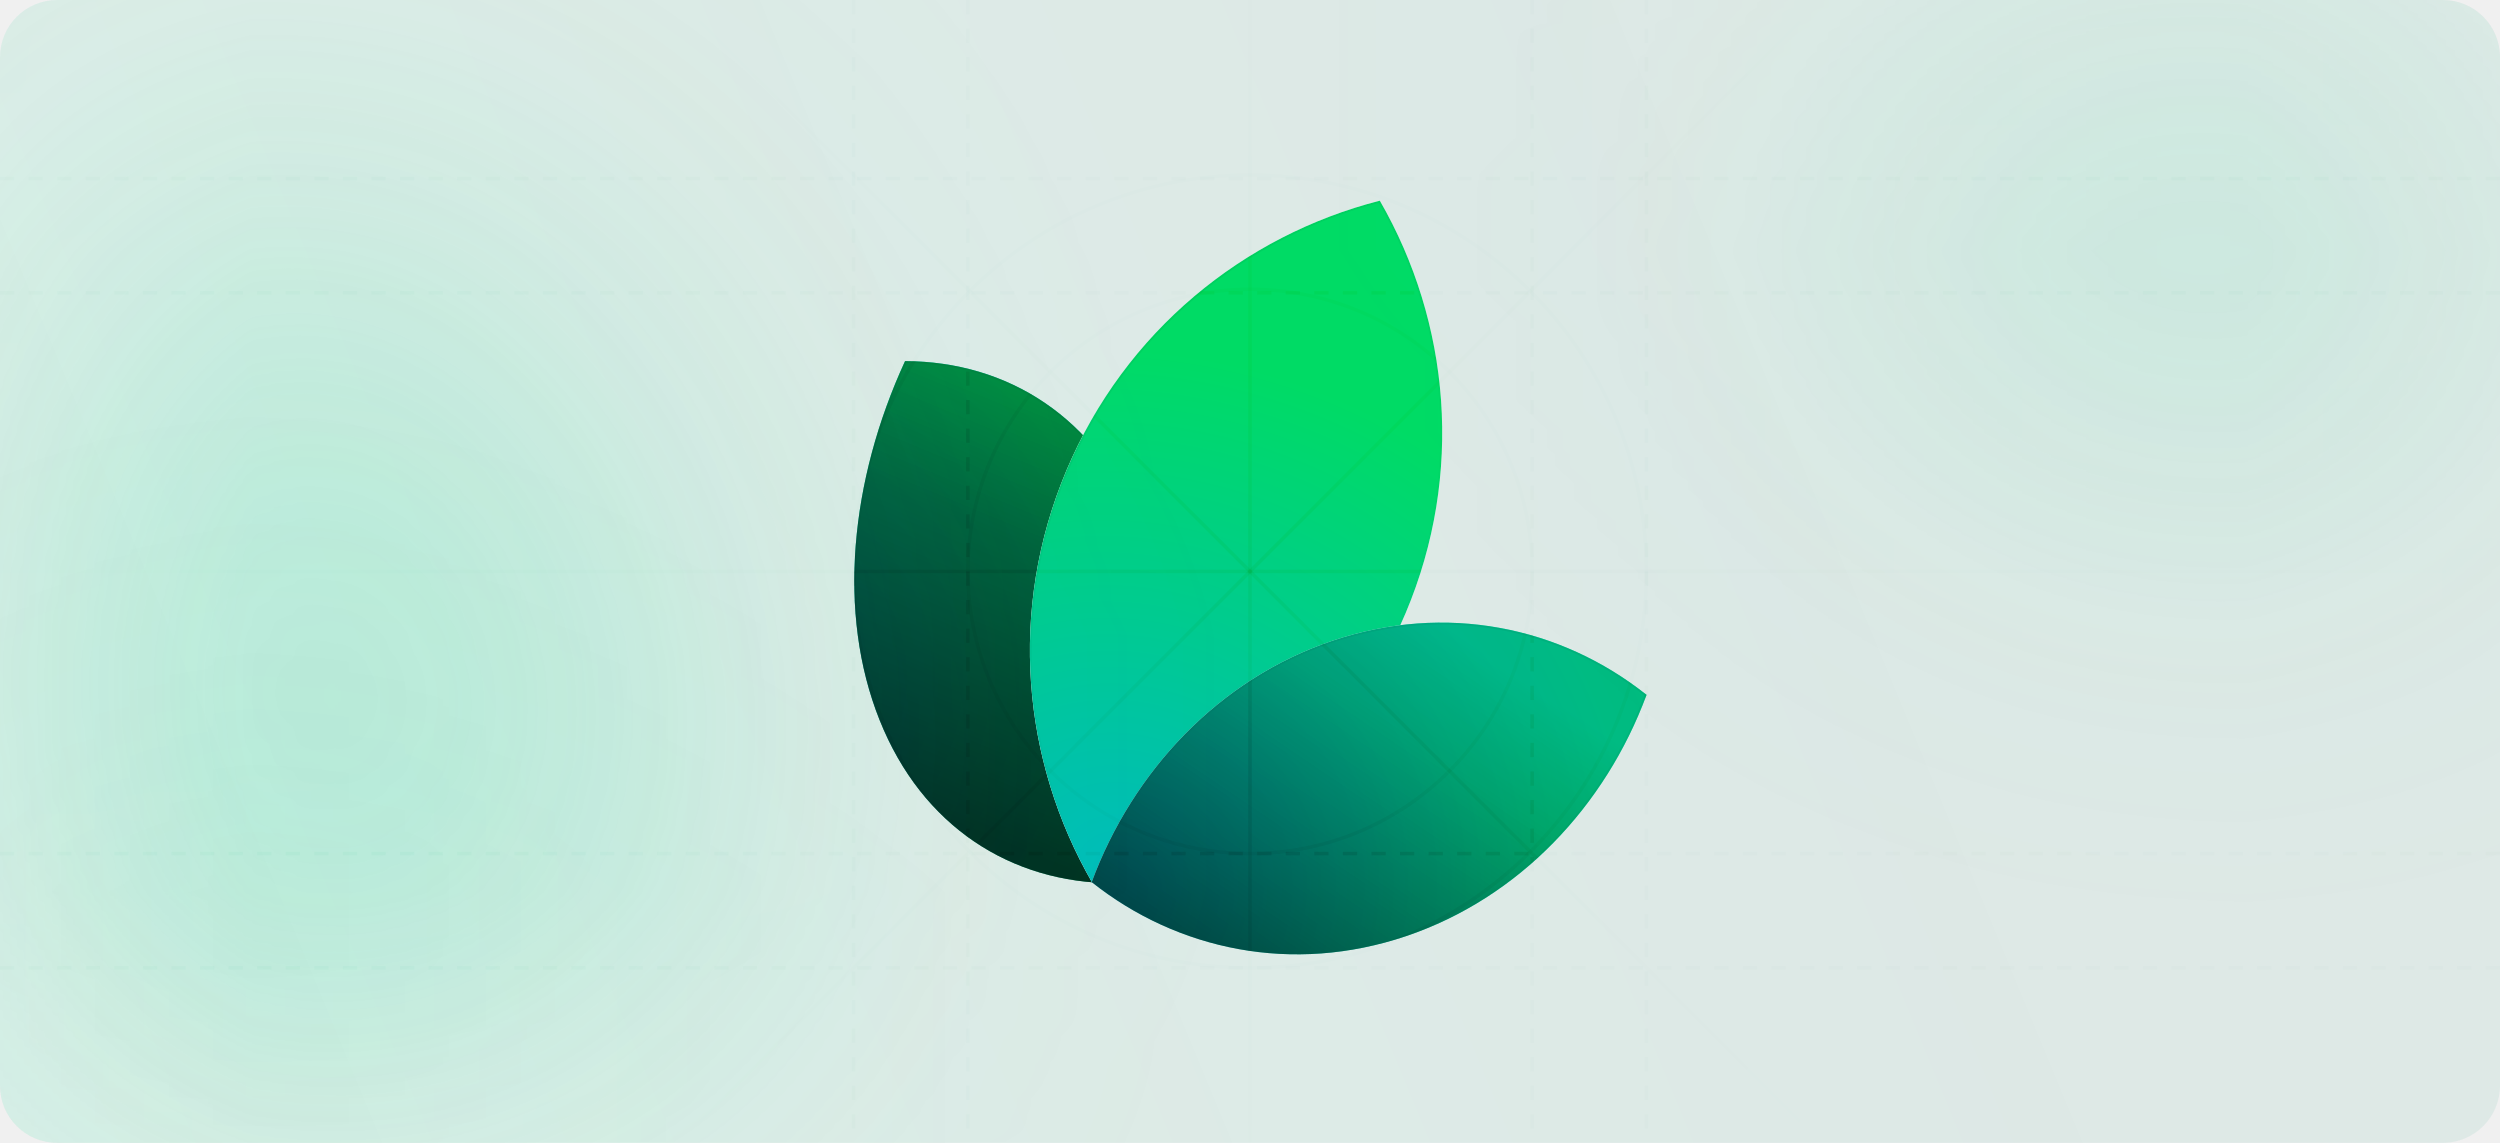
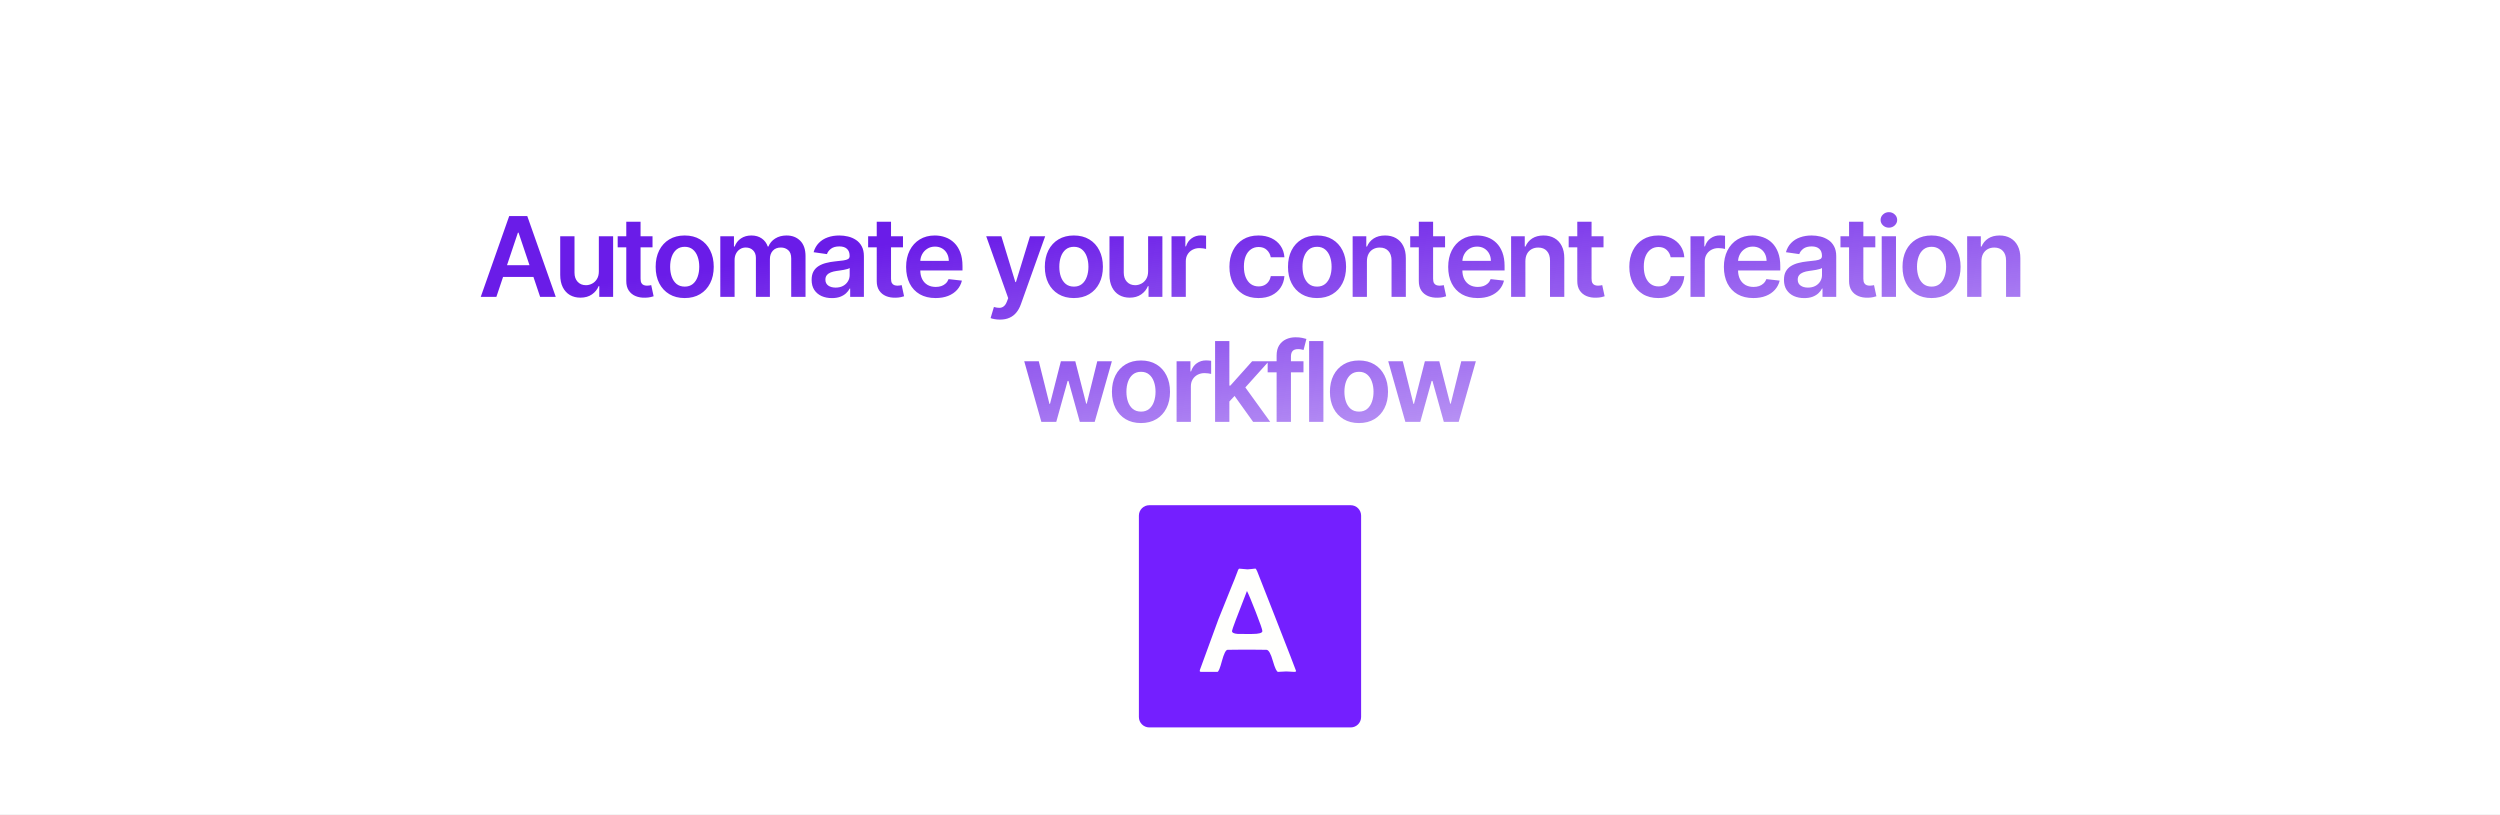
- <svg xmlns="http://www.w3.org/2000/svg" width="700" height="320" viewBox="0 0 700 320" fill="none">
-   <g clip-path="url(#clip0_2862_278)">
-     <rect width="700" height="320" rx="16" fill="url(#paint0_linear_2862_278)" />
-     <path d="M311.889 247.3C283.097 247.215 258.226 231.466 246.292 201.629C234.357 171.793 238.02 134.523 253.414 101.112C282.206 101.197 307.077 116.945 319.011 146.782C330.946 176.619 327.283 213.888 311.889 247.3Z" fill="white" />
-     <path d="M311.889 247.3C283.097 247.215 258.226 231.466 246.292 201.629C234.357 171.793 238.02 134.523 253.414 101.112C282.206 101.197 307.077 116.945 319.011 146.782C330.946 176.619 327.283 213.888 311.889 247.3Z" fill="url(#paint1_radial_2862_278)" />
-     <path d="M311.889 247.3C283.097 247.215 258.226 231.466 246.292 201.629C234.357 171.793 238.02 134.523 253.414 101.112C282.206 101.197 307.077 116.945 319.011 146.782C330.946 176.619 327.283 213.888 311.889 247.3Z" fill="black" fill-opacity="0.5" style="mix-blend-mode:hard-light" />
-     <path d="M311.889 247.3C283.097 247.215 258.226 231.466 246.292 201.629C234.357 171.793 238.02 134.523 253.414 101.112C282.206 101.197 307.077 116.945 319.011 146.782C330.946 176.619 327.283 213.888 311.889 247.3Z" fill="url(#paint2_linear_2862_278)" fill-opacity="0.5" style="mix-blend-mode:hard-light" />
-     <path d="M311.72 247.034C283.108 246.887 258.409 231.208 246.538 201.531C234.656 171.825 238.271 134.702 253.583 101.377C282.195 101.524 306.894 117.203 318.765 146.88C330.647 176.586 327.031 213.709 311.72 247.034Z" stroke="url(#paint3_linear_2862_278)" stroke-opacity="0.05" stroke-width="0.531" />
-     <path d="M305.839 247.174C343.92 237.419 377.154 210.619 393.585 171.64C410.017 132.661 405.98 90.199 386.347 56.193C348.266 65.948 315.032 92.749 298.601 131.728C282.169 170.706 286.206 213.168 305.839 247.174Z" fill="white" />
-     <path d="M305.839 247.174C343.92 237.419 377.154 210.619 393.585 171.64C410.017 132.661 405.98 90.199 386.347 56.193C348.266 65.948 315.032 92.749 298.601 131.728C282.169 170.706 286.206 213.168 305.839 247.174Z" fill="url(#paint4_radial_2862_278)" />
-     <path d="M393.341 171.537C376.971 210.369 343.89 237.091 305.969 246.867C286.462 212.959 282.476 170.663 298.845 131.831C315.215 92.998 348.295 66.276 386.217 56.5C405.724 90.408 409.71 132.704 393.341 171.537Z" stroke="url(#paint5_linear_2862_278)" stroke-opacity="0.05" stroke-width="0.531" />
-     <path d="M305.686 246.995C329.75 266.114 361.965 272.832 393.671 262.129C425.376 251.426 449.499 225.691 461.03 194.556C436.967 175.437 404.751 168.719 373.046 179.422C341.34 190.125 317.217 215.86 305.686 246.995Z" fill="white" />
-     <path d="M305.686 246.995C329.75 266.114 361.965 272.832 393.671 262.129C425.376 251.426 449.499 225.691 461.03 194.556C436.967 175.437 404.751 168.719 373.046 179.422C341.34 190.125 317.217 215.86 305.686 246.995Z" fill="url(#paint6_radial_2862_278)" />
-     <path d="M305.686 246.995C329.75 266.114 361.965 272.832 393.671 262.129C425.376 251.426 449.499 225.691 461.03 194.556C436.967 175.437 404.751 168.719 373.046 179.422C341.34 190.125 317.217 215.86 305.686 246.995Z" fill="black" fill-opacity="0.2" style="mix-blend-mode:hard-light" />
-     <path d="M305.686 246.995C329.75 266.114 361.965 272.832 393.671 262.129C425.376 251.426 449.499 225.691 461.03 194.556C436.967 175.437 404.751 168.719 373.046 179.422C341.34 190.125 317.217 215.86 305.686 246.995Z" fill="url(#paint7_linear_2862_278)" fill-opacity="0.5" style="mix-blend-mode:hard-light" />
-     <path d="M393.586 261.878C362.035 272.529 329.981 265.88 306.002 246.907C317.535 215.919 341.571 190.327 373.13 179.673C404.682 169.023 436.736 175.671 460.715 194.644C449.182 225.632 425.146 251.224 393.586 261.878Z" stroke="url(#paint8_linear_2862_278)" stroke-opacity="0.05" stroke-width="0.531" />
-     <g opacity="0.8" filter="url(#filter0_f_2862_278)">
-       <circle cx="660" cy="-60" r="160" fill="#18E299" fill-opacity="0.4" />
-     </g>
-     <g opacity="0.8" filter="url(#filter1_f_2862_278)">
-       <circle cx="20" cy="213" r="160" fill="#18E299" fill-opacity="0.33" />
-     </g>
-     <g opacity="0.8" filter="url(#filter2_f_2862_278)">
-       <circle cx="660" cy="480" r="160" fill="#18E299" fill-opacity="0.52" />
-     </g>
-     <g opacity="0.8" filter="url(#filter3_f_2862_278)">
-       <circle cx="20" cy="413" r="160" fill="#18E299" fill-opacity="0.22" />
-     </g>
-     <g style="mix-blend-mode:overlay" opacity="0.1">
-       <path d="M0 50H700" stroke="black" stroke-dasharray="4 4" />
-     </g>
-     <g style="mix-blend-mode:overlay" opacity="0.1">
-       <path d="M0 82H700" stroke="black" stroke-dasharray="4 4" />
-     </g>
-     <g style="mix-blend-mode:overlay" opacity="0.1">
-       <path d="M239 0L239 320" stroke="black" stroke-dasharray="4 4" />
-     </g>
-     <g style="mix-blend-mode:overlay" opacity="0.1">
-       <path d="M271 0L271 320" stroke="black" stroke-dasharray="4 4" />
-     </g>
-     <g style="mix-blend-mode:overlay" opacity="0.1">
-       <path d="M461 0L461 320" stroke="black" stroke-dasharray="4 4" />
-     </g>
-     <g style="mix-blend-mode:overlay" opacity="0.1">
-       <path d="M350 0L350 320" stroke="url(#paint9_linear_2862_278)" />
-     </g>
-     <g style="mix-blend-mode:overlay" opacity="0.1">
-       <path d="M429 0L429 320" stroke="black" stroke-dasharray="4 4" />
-     </g>
-     <g style="mix-blend-mode:overlay" opacity="0.1">
-       <path d="M0 271H700" stroke="black" stroke-dasharray="4 4" />
-     </g>
-     <g style="mix-blend-mode:overlay" opacity="0.1">
-       <path d="M0 239H700" stroke="black" stroke-dasharray="4 4" />
-     </g>
-     <g style="mix-blend-mode:overlay" opacity="0.1">
-       <path d="M0 160H700" stroke="url(#paint10_linear_2862_278)" />
-     </g>
-     <g style="mix-blend-mode:overlay" opacity="0.1">
-       <path d="M511 -1L189 321" stroke="url(#paint11_linear_2862_278)" />
-     </g>
-     <g style="mix-blend-mode:overlay" opacity="0.1">
-       <path d="M511 321L189 -1" stroke="url(#paint12_linear_2862_278)" />
-     </g>
-     <g style="mix-blend-mode:overlay" opacity="0.05">
-       <circle cx="350" cy="160" r="111" stroke="black" />
-     </g>
-     <g style="mix-blend-mode:overlay" opacity="0.05">
-       <circle cx="350" cy="160" r="79" stroke="black" />
-     </g>
-   </g>
+ <svg xmlns="http://www.w3.org/2000/svg" width="1440" height="469" viewBox="0 0 1440 469" fill="none">
+   <rect width="1440" height="469" fill="white" />
+   <path d="M285.912 171H276.912L293.298 124.455H303.707L320.116 171H311.116L298.685 134H298.321L285.912 171ZM286.207 152.75H310.753V159.523H286.207V152.75ZM344.934 156.318V136.091H353.161V171H345.184V164.795H344.82C344.032 166.75 342.737 168.348 340.934 169.591C339.146 170.833 336.941 171.455 334.32 171.455C332.032 171.455 330.009 170.947 328.252 169.932C326.509 168.902 325.146 167.409 324.161 165.455C323.176 163.485 322.684 161.106 322.684 158.318V136.091H330.911V157.045C330.911 159.258 331.517 161.015 332.729 162.318C333.941 163.621 335.532 164.273 337.502 164.273C338.714 164.273 339.888 163.977 341.024 163.386C342.161 162.795 343.093 161.917 343.82 160.75C344.562 159.568 344.934 158.091 344.934 156.318ZM375.853 136.091V142.455H355.785V136.091H375.853ZM360.739 127.727H368.966V160.5C368.966 161.606 369.133 162.455 369.466 163.045C369.815 163.621 370.27 164.015 370.83 164.227C371.391 164.439 372.012 164.545 372.694 164.545C373.209 164.545 373.679 164.508 374.103 164.432C374.542 164.356 374.876 164.288 375.103 164.227L376.489 170.659C376.05 170.811 375.421 170.977 374.603 171.159C373.8 171.341 372.815 171.447 371.648 171.477C369.588 171.538 367.732 171.227 366.08 170.545C364.429 169.848 363.118 168.773 362.148 167.318C361.194 165.864 360.724 164.045 360.739 161.864V127.727ZM394.386 171.682C390.977 171.682 388.022 170.932 385.522 169.432C383.022 167.932 381.083 165.833 379.704 163.136C378.34 160.439 377.659 157.288 377.659 153.682C377.659 150.076 378.34 146.917 379.704 144.205C381.083 141.492 383.022 139.386 385.522 137.886C388.022 136.386 390.977 135.636 394.386 135.636C397.795 135.636 400.749 136.386 403.249 137.886C405.749 139.386 407.681 141.492 409.045 144.205C410.424 146.917 411.113 150.076 411.113 153.682C411.113 157.288 410.424 160.439 409.045 163.136C407.681 165.833 405.749 167.932 403.249 169.432C400.749 170.932 397.795 171.682 394.386 171.682ZM394.431 165.091C396.28 165.091 397.825 164.583 399.068 163.568C400.31 162.538 401.234 161.159 401.84 159.432C402.462 157.705 402.772 155.78 402.772 153.659C402.772 151.523 402.462 149.591 401.84 147.864C401.234 146.121 400.31 144.735 399.068 143.705C397.825 142.674 396.28 142.159 394.431 142.159C392.537 142.159 390.962 142.674 389.704 143.705C388.462 144.735 387.53 146.121 386.909 147.864C386.302 149.591 385.999 151.523 385.999 153.659C385.999 155.78 386.302 157.705 386.909 159.432C387.53 161.159 388.462 162.538 389.704 163.568C390.962 164.583 392.537 165.091 394.431 165.091ZM414.896 171V136.091H422.76V142.023H423.169C423.896 140.023 425.101 138.462 426.782 137.341C428.464 136.205 430.472 135.636 432.805 135.636C435.169 135.636 437.161 136.212 438.782 137.364C440.419 138.5 441.57 140.053 442.237 142.023H442.601C443.373 140.083 444.676 138.538 446.51 137.386C448.358 136.22 450.548 135.636 453.078 135.636C456.29 135.636 458.911 136.652 460.941 138.682C462.972 140.712 463.987 143.674 463.987 147.568V171H455.737V148.841C455.737 146.674 455.161 145.091 454.01 144.091C452.858 143.076 451.449 142.568 449.782 142.568C447.798 142.568 446.245 143.189 445.123 144.432C444.017 145.659 443.464 147.258 443.464 149.227V171H435.396V148.5C435.396 146.697 434.851 145.258 433.76 144.182C432.684 143.106 431.275 142.568 429.532 142.568C428.351 142.568 427.275 142.871 426.305 143.477C425.335 144.068 424.563 144.909 423.987 146C423.411 147.076 423.123 148.333 423.123 149.773V171H414.896ZM479.179 171.705C476.967 171.705 474.974 171.311 473.202 170.523C471.444 169.72 470.05 168.538 469.02 166.977C468.005 165.417 467.497 163.492 467.497 161.205C467.497 159.235 467.861 157.606 468.588 156.318C469.315 155.03 470.308 154 471.565 153.227C472.823 152.455 474.24 151.871 475.815 151.477C477.406 151.068 479.05 150.773 480.747 150.591C482.793 150.379 484.452 150.189 485.724 150.023C486.997 149.841 487.921 149.568 488.497 149.205C489.088 148.826 489.384 148.242 489.384 147.455V147.318C489.384 145.606 488.876 144.28 487.861 143.341C486.846 142.402 485.384 141.932 483.474 141.932C481.459 141.932 479.861 142.371 478.679 143.25C477.512 144.129 476.724 145.167 476.315 146.364L468.634 145.273C469.24 143.152 470.24 141.379 471.634 139.955C473.027 138.515 474.732 137.439 476.747 136.727C478.762 136 480.99 135.636 483.429 135.636C485.111 135.636 486.785 135.833 488.452 136.227C490.118 136.621 491.641 137.273 493.02 138.182C494.399 139.076 495.505 140.295 496.338 141.841C497.187 143.386 497.611 145.318 497.611 147.636V171H489.702V166.205H489.429C488.929 167.174 488.224 168.083 487.315 168.932C486.421 169.765 485.293 170.439 483.929 170.955C482.58 171.455 480.997 171.705 479.179 171.705ZM481.315 165.659C482.967 165.659 484.399 165.333 485.611 164.682C486.823 164.015 487.755 163.136 488.406 162.045C489.073 160.955 489.406 159.765 489.406 158.477V154.364C489.149 154.576 488.709 154.773 488.088 154.955C487.482 155.136 486.8 155.295 486.043 155.432C485.285 155.568 484.535 155.689 483.793 155.795C483.05 155.902 482.406 155.992 481.861 156.068C480.634 156.235 479.535 156.508 478.565 156.886C477.596 157.265 476.83 157.795 476.27 158.477C475.709 159.144 475.429 160.008 475.429 161.068C475.429 162.583 475.982 163.727 477.088 164.5C478.194 165.273 479.603 165.659 481.315 165.659ZM520.115 136.091V142.455H500.047V136.091H520.115ZM505.002 127.727H513.229V160.5C513.229 161.606 513.396 162.455 513.729 163.045C514.077 163.621 514.532 164.015 515.093 164.227C515.653 164.439 516.274 164.545 516.956 164.545C517.471 164.545 517.941 164.508 518.365 164.432C518.805 164.356 519.138 164.288 519.365 164.227L520.752 170.659C520.312 170.811 519.684 170.977 518.865 171.159C518.062 171.341 517.077 171.447 515.911 171.477C513.85 171.538 511.994 171.227 510.343 170.545C508.691 169.848 507.38 168.773 506.411 167.318C505.456 165.864 504.987 164.045 505.002 161.864V127.727ZM538.876 171.682C535.376 171.682 532.353 170.955 529.807 169.5C527.277 168.03 525.33 165.955 523.966 163.273C522.603 160.576 521.921 157.402 521.921 153.75C521.921 150.159 522.603 147.008 523.966 144.295C525.345 141.568 527.27 139.447 529.739 137.932C532.209 136.402 535.11 135.636 538.444 135.636C540.595 135.636 542.626 135.985 544.535 136.682C546.459 137.364 548.156 138.424 549.626 139.864C551.11 141.303 552.277 143.136 553.126 145.364C553.974 147.576 554.398 150.212 554.398 153.273V155.795H525.785V150.25H546.512C546.497 148.674 546.156 147.273 545.489 146.045C544.823 144.803 543.891 143.826 542.694 143.114C541.512 142.402 540.133 142.045 538.557 142.045C536.876 142.045 535.398 142.455 534.126 143.273C532.853 144.076 531.86 145.136 531.148 146.455C530.451 147.758 530.095 149.189 530.08 150.75V155.591C530.08 157.621 530.451 159.364 531.194 160.818C531.936 162.258 532.974 163.364 534.307 164.136C535.641 164.894 537.201 165.273 538.989 165.273C540.186 165.273 541.27 165.106 542.239 164.773C543.209 164.424 544.05 163.917 544.762 163.25C545.474 162.583 546.012 161.758 546.376 160.773L554.057 161.636C553.573 163.667 552.648 165.439 551.285 166.955C549.936 168.455 548.209 169.621 546.103 170.455C543.997 171.273 541.588 171.682 538.876 171.682ZM575.947 184.091C574.826 184.091 573.788 184 572.834 183.818C571.894 183.652 571.144 183.455 570.584 183.227L572.493 176.818C573.69 177.167 574.758 177.333 575.697 177.318C576.637 177.303 577.462 177.008 578.174 176.432C578.902 175.871 579.515 174.932 580.015 173.614L580.72 171.727L568.061 136.091H576.788L584.834 162.455H585.197L593.265 136.091H602.015L588.038 175.227C587.387 177.076 586.523 178.659 585.447 179.977C584.371 181.311 583.053 182.326 581.493 183.023C579.947 183.735 578.099 184.091 575.947 184.091ZM618.548 171.682C615.139 171.682 612.185 170.932 609.685 169.432C607.185 167.932 605.245 165.833 603.866 163.136C602.503 160.439 601.821 157.288 601.821 153.682C601.821 150.076 602.503 146.917 603.866 144.205C605.245 141.492 607.185 139.386 609.685 137.886C612.185 136.386 615.139 135.636 618.548 135.636C621.957 135.636 624.912 136.386 627.412 137.886C629.912 139.386 631.844 141.492 633.207 144.205C634.586 146.917 635.276 150.076 635.276 153.682C635.276 157.288 634.586 160.439 633.207 163.136C631.844 165.833 629.912 167.932 627.412 169.432C624.912 170.932 621.957 171.682 618.548 171.682ZM618.594 165.091C620.442 165.091 621.988 164.583 623.23 163.568C624.473 162.538 625.397 161.159 626.003 159.432C626.624 157.705 626.935 155.78 626.935 153.659C626.935 151.523 626.624 149.591 626.003 147.864C625.397 146.121 624.473 144.735 623.23 143.705C621.988 142.674 620.442 142.159 618.594 142.159C616.7 142.159 615.124 142.674 613.866 143.705C612.624 144.735 611.692 146.121 611.071 147.864C610.465 149.591 610.162 151.523 610.162 153.659C610.162 155.78 610.465 157.705 611.071 159.432C611.692 161.159 612.624 162.538 613.866 163.568C615.124 164.583 616.7 165.091 618.594 165.091ZM661.309 156.318V136.091H669.536V171H661.559V164.795H661.195C660.407 166.75 659.112 168.348 657.309 169.591C655.521 170.833 653.316 171.455 650.695 171.455C648.407 171.455 646.384 170.947 644.627 169.932C642.884 168.902 641.521 167.409 640.536 165.455C639.551 163.485 639.059 161.106 639.059 158.318V136.091H647.286V157.045C647.286 159.258 647.892 161.015 649.104 162.318C650.316 163.621 651.907 164.273 653.877 164.273C655.089 164.273 656.263 163.977 657.399 163.386C658.536 162.795 659.468 161.917 660.195 160.75C660.937 159.568 661.309 158.091 661.309 156.318ZM674.796 171V136.091H682.773V141.909H683.137C683.773 139.894 684.864 138.341 686.41 137.25C687.97 136.144 689.751 135.591 691.751 135.591C692.205 135.591 692.713 135.614 693.273 135.659C693.849 135.689 694.326 135.742 694.705 135.818V143.386C694.357 143.265 693.804 143.159 693.046 143.068C692.304 142.962 691.584 142.909 690.887 142.909C689.387 142.909 688.038 143.235 686.841 143.886C685.66 144.523 684.728 145.409 684.046 146.545C683.364 147.682 683.023 148.992 683.023 150.477V171H674.796ZM724.873 171.682C721.388 171.682 718.396 170.917 715.896 169.386C713.411 167.856 711.495 165.742 710.146 163.045C708.813 160.333 708.146 157.212 708.146 153.682C708.146 150.136 708.828 147.008 710.191 144.295C711.555 141.568 713.479 139.447 715.964 137.932C718.464 136.402 721.419 135.636 724.828 135.636C727.661 135.636 730.169 136.159 732.351 137.205C734.548 138.235 736.298 139.697 737.601 141.591C738.904 143.47 739.646 145.667 739.828 148.182H731.964C731.646 146.5 730.888 145.098 729.691 143.977C728.51 142.841 726.926 142.273 724.941 142.273C723.26 142.273 721.782 142.727 720.51 143.636C719.237 144.53 718.245 145.818 717.532 147.5C716.835 149.182 716.487 151.197 716.487 153.545C716.487 155.924 716.835 157.97 717.532 159.682C718.229 161.379 719.207 162.689 720.464 163.614C721.737 164.523 723.229 164.977 724.941 164.977C726.154 164.977 727.237 164.75 728.191 164.295C729.161 163.826 729.972 163.152 730.623 162.273C731.275 161.394 731.722 160.326 731.964 159.068H739.828C739.631 161.538 738.904 163.727 737.646 165.636C736.388 167.53 734.676 169.015 732.51 170.091C730.343 171.152 727.798 171.682 724.873 171.682ZM758.611 171.682C755.202 171.682 752.247 170.932 749.747 169.432C747.247 167.932 745.308 165.833 743.929 163.136C742.565 160.439 741.884 157.288 741.884 153.682C741.884 150.076 742.565 146.917 743.929 144.205C745.308 141.492 747.247 139.386 749.747 137.886C752.247 136.386 755.202 135.636 758.611 135.636C762.02 135.636 764.974 136.386 767.474 137.886C769.974 139.386 771.906 141.492 773.27 144.205C774.649 146.917 775.338 150.076 775.338 153.682C775.338 157.288 774.649 160.439 773.27 163.136C771.906 165.833 769.974 167.932 767.474 169.432C764.974 170.932 762.02 171.682 758.611 171.682ZM758.656 165.091C760.505 165.091 762.05 164.583 763.293 163.568C764.535 162.538 765.459 161.159 766.065 159.432C766.687 157.705 766.997 155.78 766.997 153.659C766.997 151.523 766.687 149.591 766.065 147.864C765.459 146.121 764.535 144.735 763.293 143.705C762.05 142.674 760.505 142.159 758.656 142.159C756.762 142.159 755.187 142.674 753.929 143.705C752.687 144.735 751.755 146.121 751.134 147.864C750.527 149.591 750.224 151.523 750.224 153.659C750.224 155.78 750.527 157.705 751.134 159.432C751.755 161.159 752.687 162.538 753.929 163.568C755.187 164.583 756.762 165.091 758.656 165.091ZM787.348 150.545V171H779.121V136.091H786.985V142.023H787.394C788.197 140.068 789.477 138.515 791.235 137.364C793.007 136.212 795.197 135.636 797.803 135.636C800.212 135.636 802.31 136.152 804.098 137.182C805.901 138.212 807.295 139.705 808.28 141.659C809.28 143.614 809.773 145.985 809.757 148.773V171H801.53V150.045C801.53 147.712 800.924 145.886 799.712 144.568C798.515 143.25 796.856 142.591 794.735 142.591C793.295 142.591 792.015 142.909 790.894 143.545C789.788 144.167 788.916 145.068 788.28 146.25C787.659 147.432 787.348 148.864 787.348 150.545ZM832.353 136.091V142.455H812.285V136.091H832.353ZM817.239 127.727H825.466V160.5C825.466 161.606 825.633 162.455 825.966 163.045C826.315 163.621 826.769 164.015 827.33 164.227C827.891 164.439 828.512 164.545 829.194 164.545C829.709 164.545 830.179 164.508 830.603 164.432C831.042 164.356 831.376 164.288 831.603 164.227L832.989 170.659C832.55 170.811 831.921 170.977 831.103 171.159C830.3 171.341 829.315 171.447 828.148 171.477C826.088 171.538 824.232 171.227 822.58 170.545C820.929 169.848 819.618 168.773 818.648 167.318C817.694 165.864 817.224 164.045 817.239 161.864V127.727ZM851.113 171.682C847.613 171.682 844.59 170.955 842.045 169.5C839.515 168.03 837.568 165.955 836.204 163.273C834.84 160.576 834.159 157.402 834.159 153.75C834.159 150.159 834.84 147.008 836.204 144.295C837.583 141.568 839.507 139.447 841.977 137.932C844.446 136.402 847.348 135.636 850.681 135.636C852.833 135.636 854.863 135.985 856.772 136.682C858.696 137.364 860.393 138.424 861.863 139.864C863.348 141.303 864.515 143.136 865.363 145.364C866.212 147.576 866.636 150.212 866.636 153.273V155.795H838.022V150.25H858.749C858.734 148.674 858.393 147.273 857.727 146.045C857.06 144.803 856.128 143.826 854.931 143.114C853.749 142.402 852.371 142.045 850.795 142.045C849.113 142.045 847.636 142.455 846.363 143.273C845.09 144.076 844.098 145.136 843.386 146.455C842.689 147.758 842.333 149.189 842.318 150.75V155.591C842.318 157.621 842.689 159.364 843.431 160.818C844.174 162.258 845.212 163.364 846.545 164.136C847.878 164.894 849.439 165.273 851.227 165.273C852.424 165.273 853.507 165.106 854.477 164.773C855.446 164.424 856.287 163.917 856.999 163.25C857.712 162.583 858.249 161.758 858.613 160.773L866.295 161.636C865.81 163.667 864.886 165.439 863.522 166.955C862.174 168.455 860.446 169.621 858.34 170.455C856.234 171.273 853.825 171.682 851.113 171.682ZM878.623 150.545V171H870.396V136.091H878.26V142.023H878.669C879.472 140.068 880.752 138.515 882.51 137.364C884.282 136.212 886.472 135.636 889.078 135.636C891.487 135.636 893.585 136.152 895.373 137.182C897.176 138.212 898.57 139.705 899.555 141.659C900.555 143.614 901.048 145.985 901.032 148.773V171H892.805V150.045C892.805 147.712 892.199 145.886 890.987 144.568C889.79 143.25 888.131 142.591 886.01 142.591C884.57 142.591 883.29 142.909 882.169 143.545C881.063 144.167 880.191 145.068 879.555 146.25C878.934 147.432 878.623 148.864 878.623 150.545ZM923.628 136.091V142.455H903.56V136.091H923.628ZM908.514 127.727H916.741V160.5C916.741 161.606 916.908 162.455 917.241 163.045C917.59 163.621 918.045 164.015 918.605 164.227C919.166 164.439 919.787 164.545 920.469 164.545C920.984 164.545 921.454 164.508 921.878 164.432C922.317 164.356 922.651 164.288 922.878 164.227L924.264 170.659C923.825 170.811 923.196 170.977 922.378 171.159C921.575 171.341 920.59 171.447 919.423 171.477C917.363 171.538 915.507 171.227 913.855 170.545C912.204 169.848 910.893 168.773 909.923 167.318C908.969 165.864 908.499 164.045 908.514 161.864V127.727ZM955.211 171.682C951.726 171.682 948.733 170.917 946.233 169.386C943.749 167.856 941.832 165.742 940.483 163.045C939.15 160.333 938.483 157.212 938.483 153.682C938.483 150.136 939.165 147.008 940.529 144.295C941.893 141.568 943.817 139.447 946.302 137.932C948.802 136.402 951.756 135.636 955.165 135.636C957.999 135.636 960.506 136.159 962.688 137.205C964.885 138.235 966.635 139.697 967.938 141.591C969.241 143.47 969.983 145.667 970.165 148.182H962.302C961.983 146.5 961.226 145.098 960.029 143.977C958.847 142.841 957.264 142.273 955.279 142.273C953.597 142.273 952.12 142.727 950.847 143.636C949.574 144.53 948.582 145.818 947.87 147.5C947.173 149.182 946.824 151.197 946.824 153.545C946.824 155.924 947.173 157.97 947.87 159.682C948.567 161.379 949.544 162.689 950.802 163.614C952.074 164.523 953.567 164.977 955.279 164.977C956.491 164.977 957.574 164.75 958.529 164.295C959.499 163.826 960.309 163.152 960.961 162.273C961.612 161.394 962.059 160.326 962.302 159.068H970.165C969.968 161.538 969.241 163.727 967.983 165.636C966.726 167.53 965.014 169.015 962.847 170.091C960.68 171.152 958.135 171.682 955.211 171.682ZM973.721 171V136.091H981.698V141.909H982.062C982.698 139.894 983.789 138.341 985.335 137.25C986.895 136.144 988.676 135.591 990.676 135.591C991.13 135.591 991.638 135.614 992.198 135.659C992.774 135.689 993.251 135.742 993.63 135.818V143.386C993.282 143.265 992.729 143.159 991.971 143.068C991.229 142.962 990.509 142.909 989.812 142.909C988.312 142.909 986.963 143.235 985.767 143.886C984.585 144.523 983.653 145.409 982.971 146.545C982.289 147.682 981.948 148.992 981.948 150.477V171H973.721ZM1009.91 171.682C1006.41 171.682 1003.39 170.955 1000.84 169.5C998.315 168.03 996.368 165.955 995.004 163.273C993.64 160.576 992.959 157.402 992.959 153.75C992.959 150.159 993.64 147.008 995.004 144.295C996.383 141.568 998.307 139.447 1000.78 137.932C1003.25 136.402 1006.15 135.636 1009.48 135.636C1011.63 135.636 1013.66 135.985 1015.57 136.682C1017.5 137.364 1019.19 138.424 1020.66 139.864C1022.15 141.303 1023.31 143.136 1024.16 145.364C1025.01 147.576 1025.44 150.212 1025.44 153.273V155.795H996.822V150.25H1017.55C1017.53 148.674 1017.19 147.273 1016.53 146.045C1015.86 144.803 1014.93 143.826 1013.73 143.114C1012.55 142.402 1011.17 142.045 1009.59 142.045C1007.91 142.045 1006.44 142.455 1005.16 143.273C1003.89 144.076 1002.9 145.136 1002.19 146.455C1001.49 147.758 1001.13 149.189 1001.12 150.75V155.591C1001.12 157.621 1001.49 159.364 1002.23 160.818C1002.97 162.258 1004.01 163.364 1005.34 164.136C1006.68 164.894 1008.24 165.273 1010.03 165.273C1011.22 165.273 1012.31 165.106 1013.28 164.773C1014.25 164.424 1015.09 163.917 1015.8 163.25C1016.51 162.583 1017.05 161.758 1017.41 160.773L1025.09 161.636C1024.61 163.667 1023.69 165.439 1022.32 166.955C1020.97 168.455 1019.25 169.621 1017.14 170.455C1015.03 171.273 1012.63 171.682 1009.91 171.682ZM1039.24 171.705C1037.03 171.705 1035.04 171.311 1033.26 170.523C1031.51 169.72 1030.11 168.538 1029.08 166.977C1028.07 165.417 1027.56 163.492 1027.56 161.205C1027.56 159.235 1027.92 157.606 1028.65 156.318C1029.38 155.03 1030.37 154 1031.63 153.227C1032.89 152.455 1034.3 151.871 1035.88 151.477C1037.47 151.068 1039.11 150.773 1040.81 150.591C1042.86 150.379 1044.51 150.189 1045.79 150.023C1047.06 149.841 1047.98 149.568 1048.56 149.205C1049.15 148.826 1049.45 148.242 1049.45 147.455V147.318C1049.45 145.606 1048.94 144.28 1047.92 143.341C1046.91 142.402 1045.45 141.932 1043.54 141.932C1041.52 141.932 1039.92 142.371 1038.74 143.25C1037.57 144.129 1036.79 145.167 1036.38 146.364L1028.7 145.273C1029.3 143.152 1030.3 141.379 1031.7 139.955C1033.09 138.515 1034.79 137.439 1036.81 136.727C1038.82 136 1041.05 135.636 1043.49 135.636C1045.17 135.636 1046.85 135.833 1048.51 136.227C1050.18 136.621 1051.7 137.273 1053.08 138.182C1054.46 139.076 1055.57 140.295 1056.4 141.841C1057.25 143.386 1057.67 145.318 1057.67 147.636V171H1049.76V166.205H1049.49C1048.99 167.174 1048.29 168.083 1047.38 168.932C1046.48 169.765 1045.36 170.439 1043.99 170.955C1042.64 171.455 1041.06 171.705 1039.24 171.705ZM1041.38 165.659C1043.03 165.659 1044.46 165.333 1045.67 164.682C1046.89 164.015 1047.82 163.136 1048.47 162.045C1049.14 160.955 1049.47 159.765 1049.47 158.477V154.364C1049.21 154.576 1048.77 154.773 1048.15 154.955C1047.54 155.136 1046.86 155.295 1046.11 155.432C1045.35 155.568 1044.6 155.689 1043.86 155.795C1043.11 155.902 1042.47 155.992 1041.92 156.068C1040.7 156.235 1039.6 156.508 1038.63 156.886C1037.66 157.265 1036.89 157.795 1036.33 158.477C1035.77 159.144 1035.49 160.008 1035.49 161.068C1035.49 162.583 1036.04 163.727 1037.15 164.5C1038.26 165.273 1039.67 165.659 1041.38 165.659ZM1080.18 136.091V142.455H1060.11V136.091H1080.18ZM1065.06 127.727H1073.29V160.5C1073.29 161.606 1073.46 162.455 1073.79 163.045C1074.14 163.621 1074.59 164.015 1075.16 164.227C1075.72 164.439 1076.34 164.545 1077.02 164.545C1077.53 164.545 1078 164.508 1078.43 164.432C1078.87 164.356 1079.2 164.288 1079.43 164.227L1080.81 170.659C1080.37 170.811 1079.75 170.977 1078.93 171.159C1078.12 171.341 1077.14 171.447 1075.97 171.477C1073.91 171.538 1072.06 171.227 1070.41 170.545C1068.75 169.848 1067.44 168.773 1066.47 167.318C1065.52 165.864 1065.05 164.045 1065.06 161.864V127.727ZM1083.86 171V136.091H1092.09V171H1083.86ZM1087.99 131.136C1086.69 131.136 1085.57 130.705 1084.63 129.841C1083.69 128.962 1083.22 127.909 1083.22 126.682C1083.22 125.439 1083.69 124.386 1084.63 123.523C1085.57 122.644 1086.69 122.205 1087.99 122.205C1089.31 122.205 1090.43 122.644 1091.36 123.523C1092.3 124.386 1092.77 125.439 1092.77 126.682C1092.77 127.909 1092.3 128.962 1091.36 129.841C1090.43 130.705 1089.31 131.136 1087.99 131.136ZM1112.57 171.682C1109.16 171.682 1106.21 170.932 1103.71 169.432C1101.21 167.932 1099.27 165.833 1097.89 163.136C1096.53 160.439 1095.85 157.288 1095.85 153.682C1095.85 150.076 1096.53 146.917 1097.89 144.205C1099.27 141.492 1101.21 139.386 1103.71 137.886C1106.21 136.386 1109.16 135.636 1112.57 135.636C1115.98 135.636 1118.94 136.386 1121.44 137.886C1123.94 139.386 1125.87 141.492 1127.23 144.205C1128.61 146.917 1129.3 150.076 1129.3 153.682C1129.3 157.288 1128.61 160.439 1127.23 163.136C1125.87 165.833 1123.94 167.932 1121.44 169.432C1118.94 170.932 1115.98 171.682 1112.57 171.682ZM1112.62 165.091C1114.47 165.091 1116.01 164.583 1117.26 163.568C1118.5 162.538 1119.42 161.159 1120.03 159.432C1120.65 157.705 1120.96 155.78 1120.96 153.659C1120.96 151.523 1120.65 149.591 1120.03 147.864C1119.42 146.121 1118.5 144.735 1117.26 143.705C1116.01 142.674 1114.47 142.159 1112.62 142.159C1110.72 142.159 1109.15 142.674 1107.89 143.705C1106.65 144.735 1105.72 146.121 1105.1 147.864C1104.49 149.591 1104.19 151.523 1104.19 153.659C1104.19 155.78 1104.49 157.705 1105.1 159.432C1105.72 161.159 1106.65 162.538 1107.89 163.568C1109.15 164.583 1110.72 165.091 1112.62 165.091ZM1141.31 150.545V171H1133.08V136.091H1140.95V142.023H1141.36C1142.16 140.068 1143.44 138.515 1145.2 137.364C1146.97 136.212 1149.16 135.636 1151.77 135.636C1154.17 135.636 1156.27 136.152 1158.06 137.182C1159.86 138.212 1161.26 139.705 1162.24 141.659C1163.24 143.614 1163.74 145.985 1163.72 148.773V171H1155.49V150.045C1155.49 147.712 1154.89 145.886 1153.67 144.568C1152.48 143.25 1150.82 142.591 1148.7 142.591C1147.26 142.591 1145.98 142.909 1144.86 143.545C1143.75 144.167 1142.88 145.068 1142.24 146.25C1141.62 147.432 1141.31 148.864 1141.31 150.545ZM599.819 243L589.956 208.091H598.342L604.478 232.636H604.797L611.069 208.091H619.365L625.638 232.5H625.978L632.024 208.091H640.433L630.547 243H621.978L615.433 219.409H614.956L608.41 243H599.819ZM657.205 243.682C653.795 243.682 650.841 242.932 648.341 241.432C645.841 239.932 643.902 237.833 642.523 235.136C641.159 232.439 640.477 229.288 640.477 225.682C640.477 222.076 641.159 218.917 642.523 216.205C643.902 213.492 645.841 211.386 648.341 209.886C650.841 208.386 653.795 207.636 657.205 207.636C660.614 207.636 663.568 208.386 666.068 209.886C668.568 211.386 670.5 213.492 671.864 216.205C673.242 218.917 673.932 222.076 673.932 225.682C673.932 229.288 673.242 232.439 671.864 235.136C670.5 237.833 668.568 239.932 666.068 241.432C663.568 242.932 660.614 243.682 657.205 243.682ZM657.25 237.091C659.098 237.091 660.644 236.583 661.886 235.568C663.129 234.538 664.053 233.159 664.659 231.432C665.28 229.705 665.591 227.78 665.591 225.659C665.591 223.523 665.28 221.591 664.659 219.864C664.053 218.121 663.129 216.735 661.886 215.705C660.644 214.674 659.098 214.159 657.25 214.159C655.356 214.159 653.78 214.674 652.523 215.705C651.28 216.735 650.348 218.121 649.727 219.864C649.121 221.591 648.818 223.523 648.818 225.659C648.818 227.78 649.121 229.705 649.727 231.432C650.348 233.159 651.28 234.538 652.523 235.568C653.78 236.583 655.356 237.091 657.25 237.091ZM677.715 243V208.091H685.692V213.909H686.056C686.692 211.894 687.783 210.341 689.328 209.25C690.889 208.144 692.669 207.591 694.669 207.591C695.124 207.591 695.631 207.614 696.192 207.659C696.768 207.689 697.245 207.742 697.624 207.818V215.386C697.275 215.265 696.722 215.159 695.965 215.068C695.222 214.962 694.503 214.909 693.806 214.909C692.306 214.909 690.957 215.235 689.76 215.886C688.578 216.523 687.647 217.409 686.965 218.545C686.283 219.682 685.942 220.992 685.942 222.477V243H677.715ZM707.39 232.045L707.367 222.114H708.685L721.231 208.091H730.844L715.413 225.273H713.708L707.39 232.045ZM699.89 243V196.455H708.117V243H699.89ZM721.799 243L710.435 227.114L715.981 221.318L731.64 243H721.799ZM750.809 208.091V214.455H730.173V208.091H750.809ZM735.332 243V204.795C735.332 202.447 735.817 200.492 736.786 198.932C737.771 197.371 739.089 196.205 740.741 195.432C742.392 194.659 744.226 194.273 746.241 194.273C747.665 194.273 748.93 194.386 750.036 194.614C751.142 194.841 751.961 195.045 752.491 195.227L750.855 201.591C750.506 201.485 750.067 201.379 749.536 201.273C749.006 201.152 748.415 201.091 747.764 201.091C746.233 201.091 745.15 201.462 744.514 202.205C743.892 202.932 743.582 203.977 743.582 205.341V243H735.332ZM762.28 196.455V243H754.052V196.455H762.28ZM782.767 243.682C779.358 243.682 776.403 242.932 773.903 241.432C771.403 239.932 769.464 237.833 768.085 235.136C766.722 232.439 766.04 229.288 766.04 225.682C766.04 222.076 766.722 218.917 768.085 216.205C769.464 213.492 771.403 211.386 773.903 209.886C776.403 208.386 779.358 207.636 782.767 207.636C786.176 207.636 789.131 208.386 791.631 209.886C794.131 211.386 796.063 213.492 797.426 216.205C798.805 218.917 799.494 222.076 799.494 225.682C799.494 229.288 798.805 232.439 797.426 235.136C796.063 237.833 794.131 239.932 791.631 241.432C789.131 242.932 786.176 243.682 782.767 243.682ZM782.812 237.091C784.661 237.091 786.206 236.583 787.449 235.568C788.691 234.538 789.616 233.159 790.222 231.432C790.843 229.705 791.153 227.78 791.153 225.659C791.153 223.523 790.843 221.591 790.222 219.864C789.616 218.121 788.691 216.735 787.449 215.705C786.206 214.674 784.661 214.159 782.812 214.159C780.919 214.159 779.343 214.674 778.085 215.705C776.843 216.735 775.911 218.121 775.29 219.864C774.684 221.591 774.381 223.523 774.381 225.659C774.381 227.78 774.684 229.705 775.29 231.432C775.911 233.159 776.843 234.538 778.085 235.568C779.343 236.583 780.919 237.091 782.812 237.091ZM809.482 243L799.618 208.091H808.005L814.141 232.636H814.459L820.732 208.091H829.027L835.3 232.5H835.641L841.686 208.091H850.096L840.209 243H831.641L825.096 219.409H824.618L818.073 243H809.482Z" fill="url(#paint0_linear_2917_18445)" />
+   <rect x="656" y="291" width="128" height="128" rx="6" fill="#741FFF" />
+   <path d="M746.543 386.5C746.543 386.833 746.21 387 745.543 387C745.015 387 744.237 386.958 743.21 386.875C742.21 386.792 741.446 386.75 740.918 386.75C740.39 386.75 739.599 386.792 738.543 386.875C737.487 386.958 736.696 387 736.168 387C735.39 387 734.39 384.903 733.168 380.708C731.974 376.486 730.751 374.347 729.501 374.292C728.474 374.236 725.793 374.208 721.46 374.208H714.876C710.293 374.208 707.682 374.236 707.043 374.292C706.043 374.375 704.974 376.514 703.835 380.708C702.724 384.903 701.862 387 701.251 387H691.876C691.321 387 691.043 386.806 691.043 386.417C691.043 386.139 691.237 385.514 691.626 384.542L701.835 356.625C702.696 354.375 705.307 347.889 709.668 337.167C710.446 335.389 711.501 332.708 712.835 329.125C713.168 328.069 713.529 327.542 713.918 327.542C714.446 327.542 715.224 327.611 716.251 327.75C717.279 327.889 718.057 327.958 718.585 327.958C719.085 327.958 719.835 327.889 720.835 327.75C721.862 327.583 722.612 327.5 723.085 327.5C723.335 327.5 723.682 328.014 724.126 329.042C724.793 330.597 728.085 338.972 734.001 354.167C742.362 375.528 746.543 386.306 746.543 386.5ZM727.126 363.5C727.126 362.694 725.876 359.083 723.376 352.667C720.96 346.444 719.251 342.361 718.251 340.417C712.501 355.083 709.626 362.764 709.626 363.458C709.626 364.403 710.682 364.958 712.793 365.125C712.904 365.153 714.265 365.167 716.876 365.167H721.168C725.14 365.167 727.126 364.611 727.126 363.5Z" fill="#FFFFFD" />
  <defs>
-     <filter id="filter0_f_2862_278" x="260" y="-460" width="800" height="800" filterUnits="userSpaceOnUse" color-interpolation-filters="sRGB">
-       <feFlood flood-opacity="0" result="BackgroundImageFix" />
-       <feBlend mode="normal" in="SourceGraphic" in2="BackgroundImageFix" result="shape" />
-       <feGaussianBlur stdDeviation="120" result="effect1_foregroundBlur_2862_278" />
-     </filter>
-     <filter id="filter1_f_2862_278" x="-380" y="-187" width="800" height="800" filterUnits="userSpaceOnUse" color-interpolation-filters="sRGB">
-       <feFlood flood-opacity="0" result="BackgroundImageFix" />
-       <feBlend mode="normal" in="SourceGraphic" in2="BackgroundImageFix" result="shape" />
-       <feGaussianBlur stdDeviation="120" result="effect1_foregroundBlur_2862_278" />
-     </filter>
-     <filter id="filter2_f_2862_278" x="260" y="80" width="800" height="800" filterUnits="userSpaceOnUse" color-interpolation-filters="sRGB">
-       <feFlood flood-opacity="0" result="BackgroundImageFix" />
-       <feBlend mode="normal" in="SourceGraphic" in2="BackgroundImageFix" result="shape" />
-       <feGaussianBlur stdDeviation="120" result="effect1_foregroundBlur_2862_278" />
-     </filter>
-     <filter id="filter3_f_2862_278" x="-380" y="13" width="800" height="800" filterUnits="userSpaceOnUse" color-interpolation-filters="sRGB">
-       <feFlood flood-opacity="0" result="BackgroundImageFix" />
-       <feBlend mode="normal" in="SourceGraphic" in2="BackgroundImageFix" result="shape" />
-       <feGaussianBlur stdDeviation="120" result="effect1_foregroundBlur_2862_278" />
-     </filter>
-     <linearGradient id="paint0_linear_2862_278" x1="1.04308e-05" y1="320" x2="710.784" y2="26.079" gradientUnits="userSpaceOnUse">
-       <stop stop-color="#18E299" stop-opacity="0.09" />
-       <stop offset="0.729" stop-color="#0D9373" stop-opacity="0.08" />
+     <linearGradient id="paint0_linear_2917_18445" x1="720" y1="112" x2="744.713" y2="292.031" gradientUnits="userSpaceOnUse">
+       <stop stop-color="#6A1CE8" />
+       <stop offset="1" stop-color="#6A1CE8" stop-opacity="0.36" />
    </linearGradient>
-     <radialGradient id="paint1_radial_2862_278" cx="0" cy="0" r="1" gradientUnits="userSpaceOnUse" gradientTransform="translate(208.697 189.703) rotate(-10.029) scale(169.097 167.466)">
-       <stop stop-color="#00B0BB" />
-       <stop offset="1" stop-color="#00DB65" />
-     </radialGradient>
-     <linearGradient id="paint2_linear_2862_278" x1="306.587" y1="93.56" x2="252.341" y2="224.228" gradientUnits="userSpaceOnUse">
-       <stop stop-color="#18E299" />
-       <stop offset="1" />
-     </linearGradient>
-     <linearGradient id="paint3_linear_2862_278" x1="311.84" y1="123.717" x2="253.579" y2="224.761" gradientUnits="userSpaceOnUse">
-       <stop />
-       <stop offset="1" stop-opacity="0" />
-     </linearGradient>
-     <radialGradient id="paint4_radial_2862_278" cx="0" cy="0" r="1" gradientUnits="userSpaceOnUse" gradientTransform="translate(313.407 243.64) rotate(-75.7542) scale(203.632 223.902)">
-       <stop stop-color="#00BBBB" />
-       <stop offset="0.713" stop-color="#00DB65" />
-     </radialGradient>
-     <linearGradient id="paint5_linear_2862_278" x1="308.586" y1="102.284" x2="383.487" y2="201.169" gradientUnits="userSpaceOnUse">
-       <stop />
-       <stop offset="1" stop-opacity="0" />
-     </linearGradient>
-     <radialGradient id="paint6_radial_2862_278" cx="0" cy="0" r="1" gradientUnits="userSpaceOnUse" gradientTransform="translate(311.447 249.925) rotate(-20.3524) scale(174.776 163.096)">
-       <stop stop-color="#00B0BB" />
-       <stop offset="1" stop-color="#00DB65" />
-     </radialGradient>
-     <linearGradient id="paint7_linear_2862_278" x1="395.843" y1="169.781" x2="332.121" y2="263.82" gradientUnits="userSpaceOnUse">
-       <stop stop-color="#00B1BC" />
-       <stop offset="1" />
-     </linearGradient>
-     <linearGradient id="paint8_linear_2862_278" x1="395.843" y1="169.781" x2="370.991" y2="271.799" gradientUnits="userSpaceOnUse">
-       <stop />
-       <stop offset="1" stop-opacity="0" />
-     </linearGradient>
-     <linearGradient id="paint9_linear_2862_278" x1="350" y1="0" x2="350" y2="320" gradientUnits="userSpaceOnUse">
-       <stop stop-opacity="0" />
-       <stop offset="0" stop-opacity="0.3" />
-       <stop offset="0.333" />
-       <stop offset="0.667" />
-       <stop offset="1" stop-opacity="0.3" />
-     </linearGradient>
-     <linearGradient id="paint10_linear_2862_278" x1="0" y1="160" x2="700" y2="160" gradientUnits="userSpaceOnUse">
-       <stop stop-opacity="0.1" />
-       <stop offset="0.5" />
-       <stop offset="1" stop-opacity="0.1" />
-     </linearGradient>
-     <linearGradient id="paint11_linear_2862_278" x1="511" y1="-1" x2="189" y2="321" gradientUnits="userSpaceOnUse">
-       <stop stop-opacity="0.1" />
-       <stop offset="0.5" />
-       <stop offset="1" stop-opacity="0.1" />
-     </linearGradient>
-     <linearGradient id="paint12_linear_2862_278" x1="511" y1="321" x2="189" y2="-1" gradientUnits="userSpaceOnUse">
-       <stop stop-opacity="0.1" />
-       <stop offset="0.5" />
-       <stop offset="1" stop-opacity="0.1" />
-     </linearGradient>
-     <clipPath id="clip0_2862_278">
-       <rect width="700" height="320" rx="16" fill="white" />
-     </clipPath>
  </defs>
</svg>
